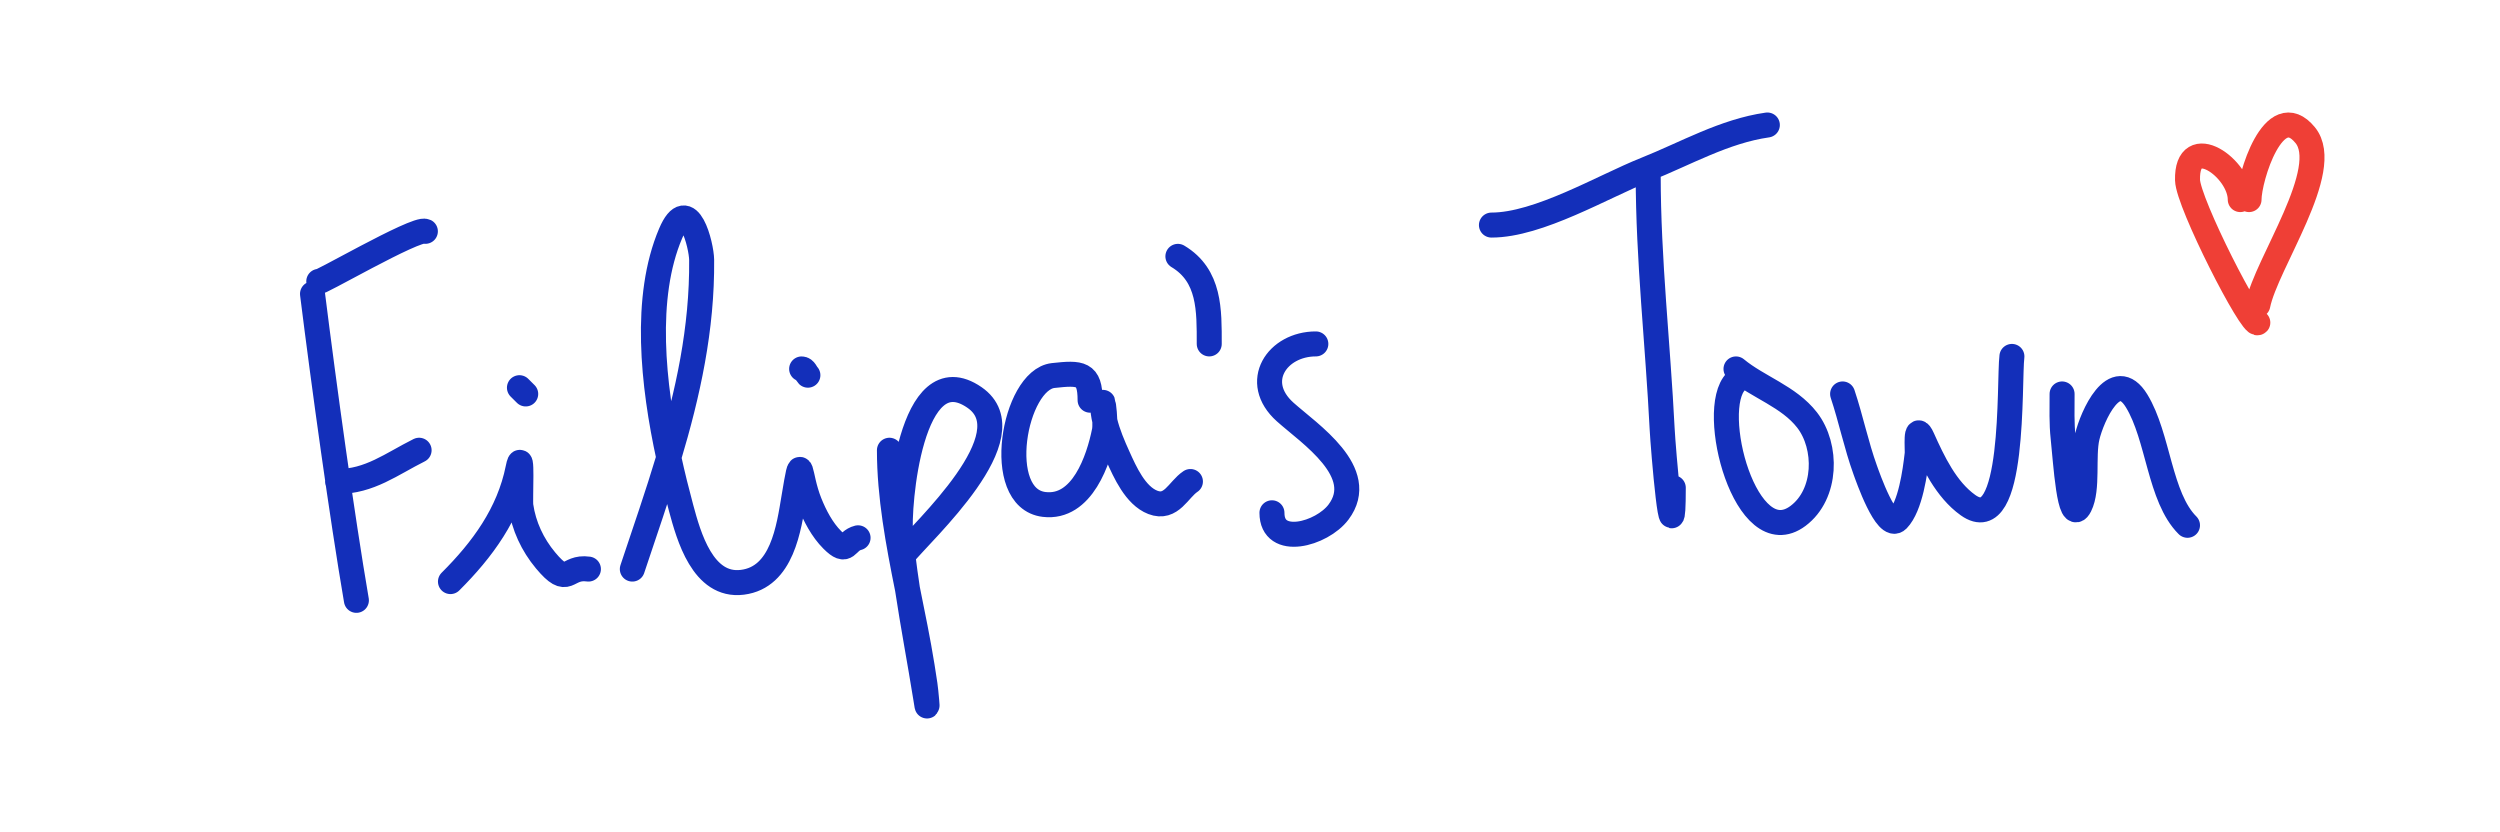
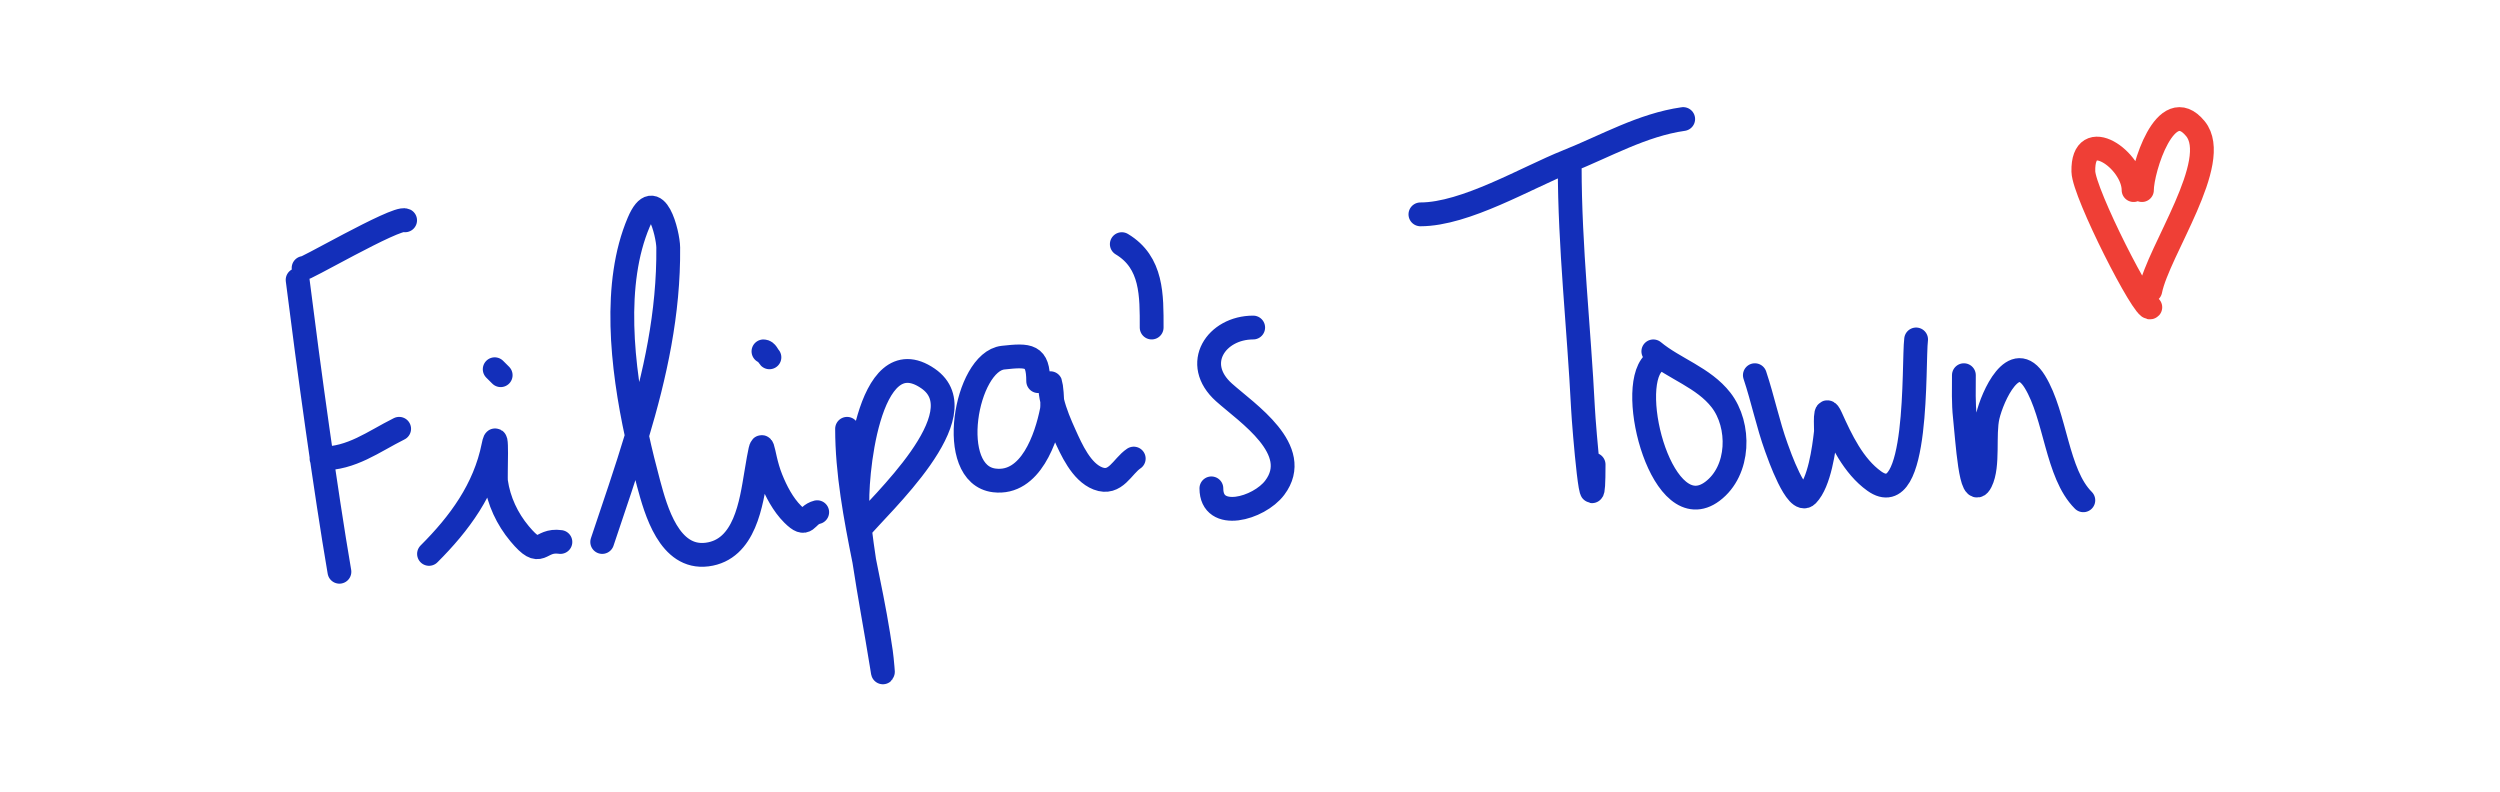
- <svg xmlns="http://www.w3.org/2000/svg" width="400" height="133" viewBox="0 0 400 133" fill="none">
+ <svg xmlns="http://www.w3.org/2000/svg" width="420" height="133" viewBox="0 0 420 133" fill="none">
  <path d="M50 47.02C51.852 61.802 54.708 82.531 57.023 96.056M51.003 45.018C50.029 45.99 66.633 36.301 68.06 37.013M54.014 77.042C59.132 77.042 62.644 74.239 67.057 72.038M72.074 93.054C77.18 87.961 81.428 82.205 82.887 74.93C83.657 71.091 83.193 79.946 83.333 80.934C83.788 84.143 85.213 87.175 87.291 89.663C91.035 94.144 90.476 90.529 94.147 91.053M83.11 62.031L84.114 63.032M101.171 91.053C103.162 85.094 105.212 79.181 107.001 73.216M107.001 73.216C110.069 62.98 112.365 52.593 112.263 41.572C112.242 39.316 110.136 30.683 107.302 37.346C102.948 47.584 104.454 61.521 107.001 73.216ZM107.001 73.216C107.62 76.061 108.301 78.773 108.974 81.268C110.182 85.74 112.443 93.965 118.785 93.165C125.173 92.36 126.21 84.476 127.035 79.544C128.365 71.582 127.712 75.869 129.543 80.434C130.379 82.519 131.541 84.761 133.166 86.382C135.655 88.865 135.248 86.558 137.291 86.049M128.261 59.029C128.78 59.029 128.957 59.723 129.264 60.03M142.308 72.039C142.308 79.358 143.708 86.831 145.191 94.214M145.191 94.214C146.03 98.393 146.895 102.543 147.547 106.62C147.981 109.329 148.076 109.877 148.272 112.124C148.407 113.674 148.294 112.802 148.105 111.623C147.176 105.83 146.072 100.032 145.191 94.214ZM145.191 94.214C144.921 92.435 144.672 90.654 144.456 88.871M144.456 88.871C144.321 87.764 144.199 86.657 144.091 85.549C143.661 81.094 145.655 56.526 155.909 63.588C164.635 69.597 147.589 84.971 144.456 88.871ZM144.456 88.871C144.405 88.934 144.358 88.994 144.314 89.051M174.415 64.032C174.415 59.648 172.897 59.599 168.506 60.085C162.239 60.78 158.875 79.725 167.057 80.711C173.164 81.448 175.787 73.537 176.7 68.981C176.777 68.598 176.792 68.002 176.773 67.364M176.773 67.364C176.722 65.631 176.421 63.586 176.421 64.644C176.421 65.526 176.555 66.444 176.773 67.364ZM176.773 67.364C177.245 69.354 178.111 71.356 178.874 73.039C179.994 75.509 181.649 79.292 184.448 80.378C187.421 81.531 188.542 78.323 190.468 77.042M188.462 41.016C193.61 44.097 193.478 49.665 193.478 55.026M210.535 55.026C204.36 55.026 200.239 61.093 205.63 65.923C209.522 69.41 218.951 75.561 214.158 81.935C211.496 85.475 203.512 87.68 203.512 82.046M263.712 28.006C263.712 41.524 265.269 55.09 265.942 68.592C266.095 71.657 267.726 91.149 267.726 78.043M238.629 36.012C246.181 36.012 256.454 29.857 263.322 27.116C269.737 24.557 275.897 20.98 282.776 20M277.759 61.03C273.221 65.556 279.343 88.784 287.681 82.546C292.321 79.076 292.417 71.432 289.131 67.202C286.194 63.423 281.281 61.956 277.759 59.029M294.816 63.032C296.158 67.048 297.001 71.235 298.439 75.207C298.797 76.195 301.843 84.994 303.623 83.158C305.681 81.034 306.423 75.457 306.745 72.65C306.833 71.875 306.383 67.428 307.581 70.093C309.283 73.88 311.37 78.32 314.883 80.823C322.499 86.248 321.408 61.003 321.906 57.027M329.933 63.032C329.933 65.366 329.846 67.712 330.1 70.037C330.507 73.755 331.099 84.279 332.776 80.934C334.148 78.196 333.215 73.061 333.946 69.926C334.713 66.639 338.357 58.419 341.862 64.144C345.372 69.878 345.497 79.556 350 84.047" stroke="#132FBA" stroke-width="4" stroke-linecap="round" stroke-linejoin="round" />
  <path d="M359.846 31.933C359.846 28.513 363.808 15.483 368.83 21.621C373.321 27.11 362.586 42.139 361.252 48.807M358.44 31.933C358.44 26.918 349.826 20.85 350.003 28.808C350.084 32.468 360.33 52.542 361.252 51.62" stroke="#EF3F36" stroke-width="4" stroke-linecap="round" stroke-linejoin="round" />
</svg>
